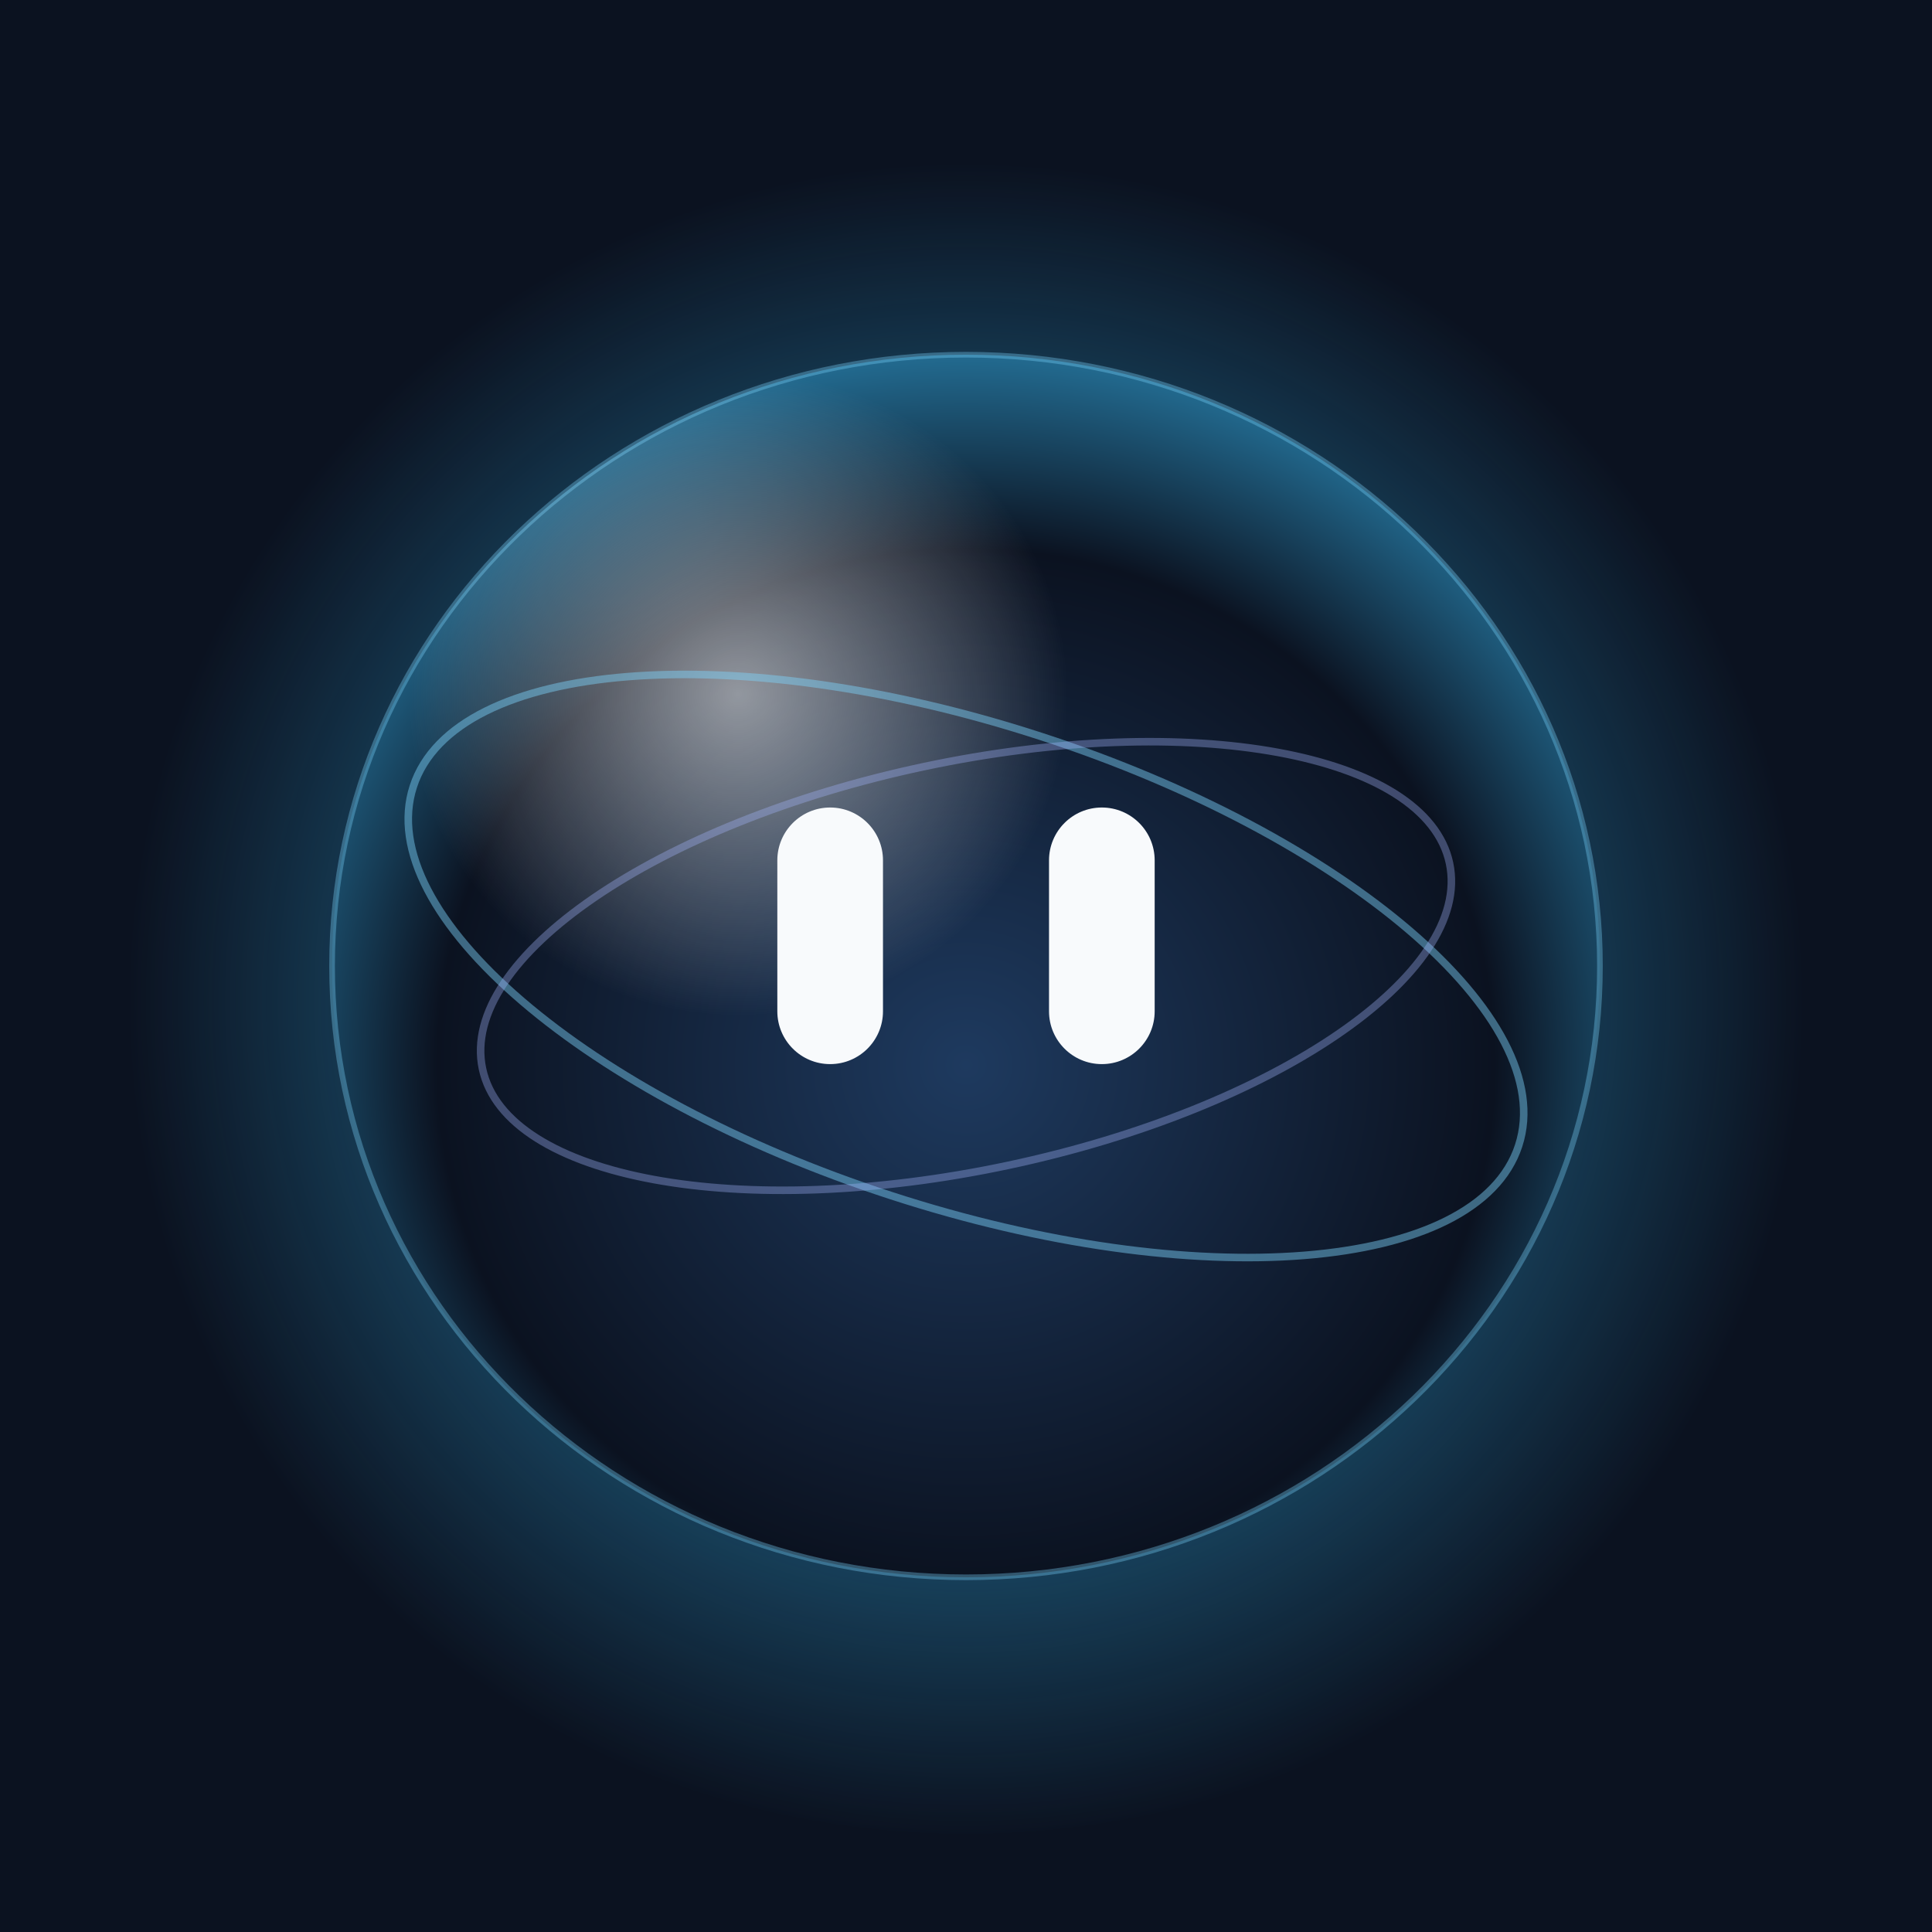
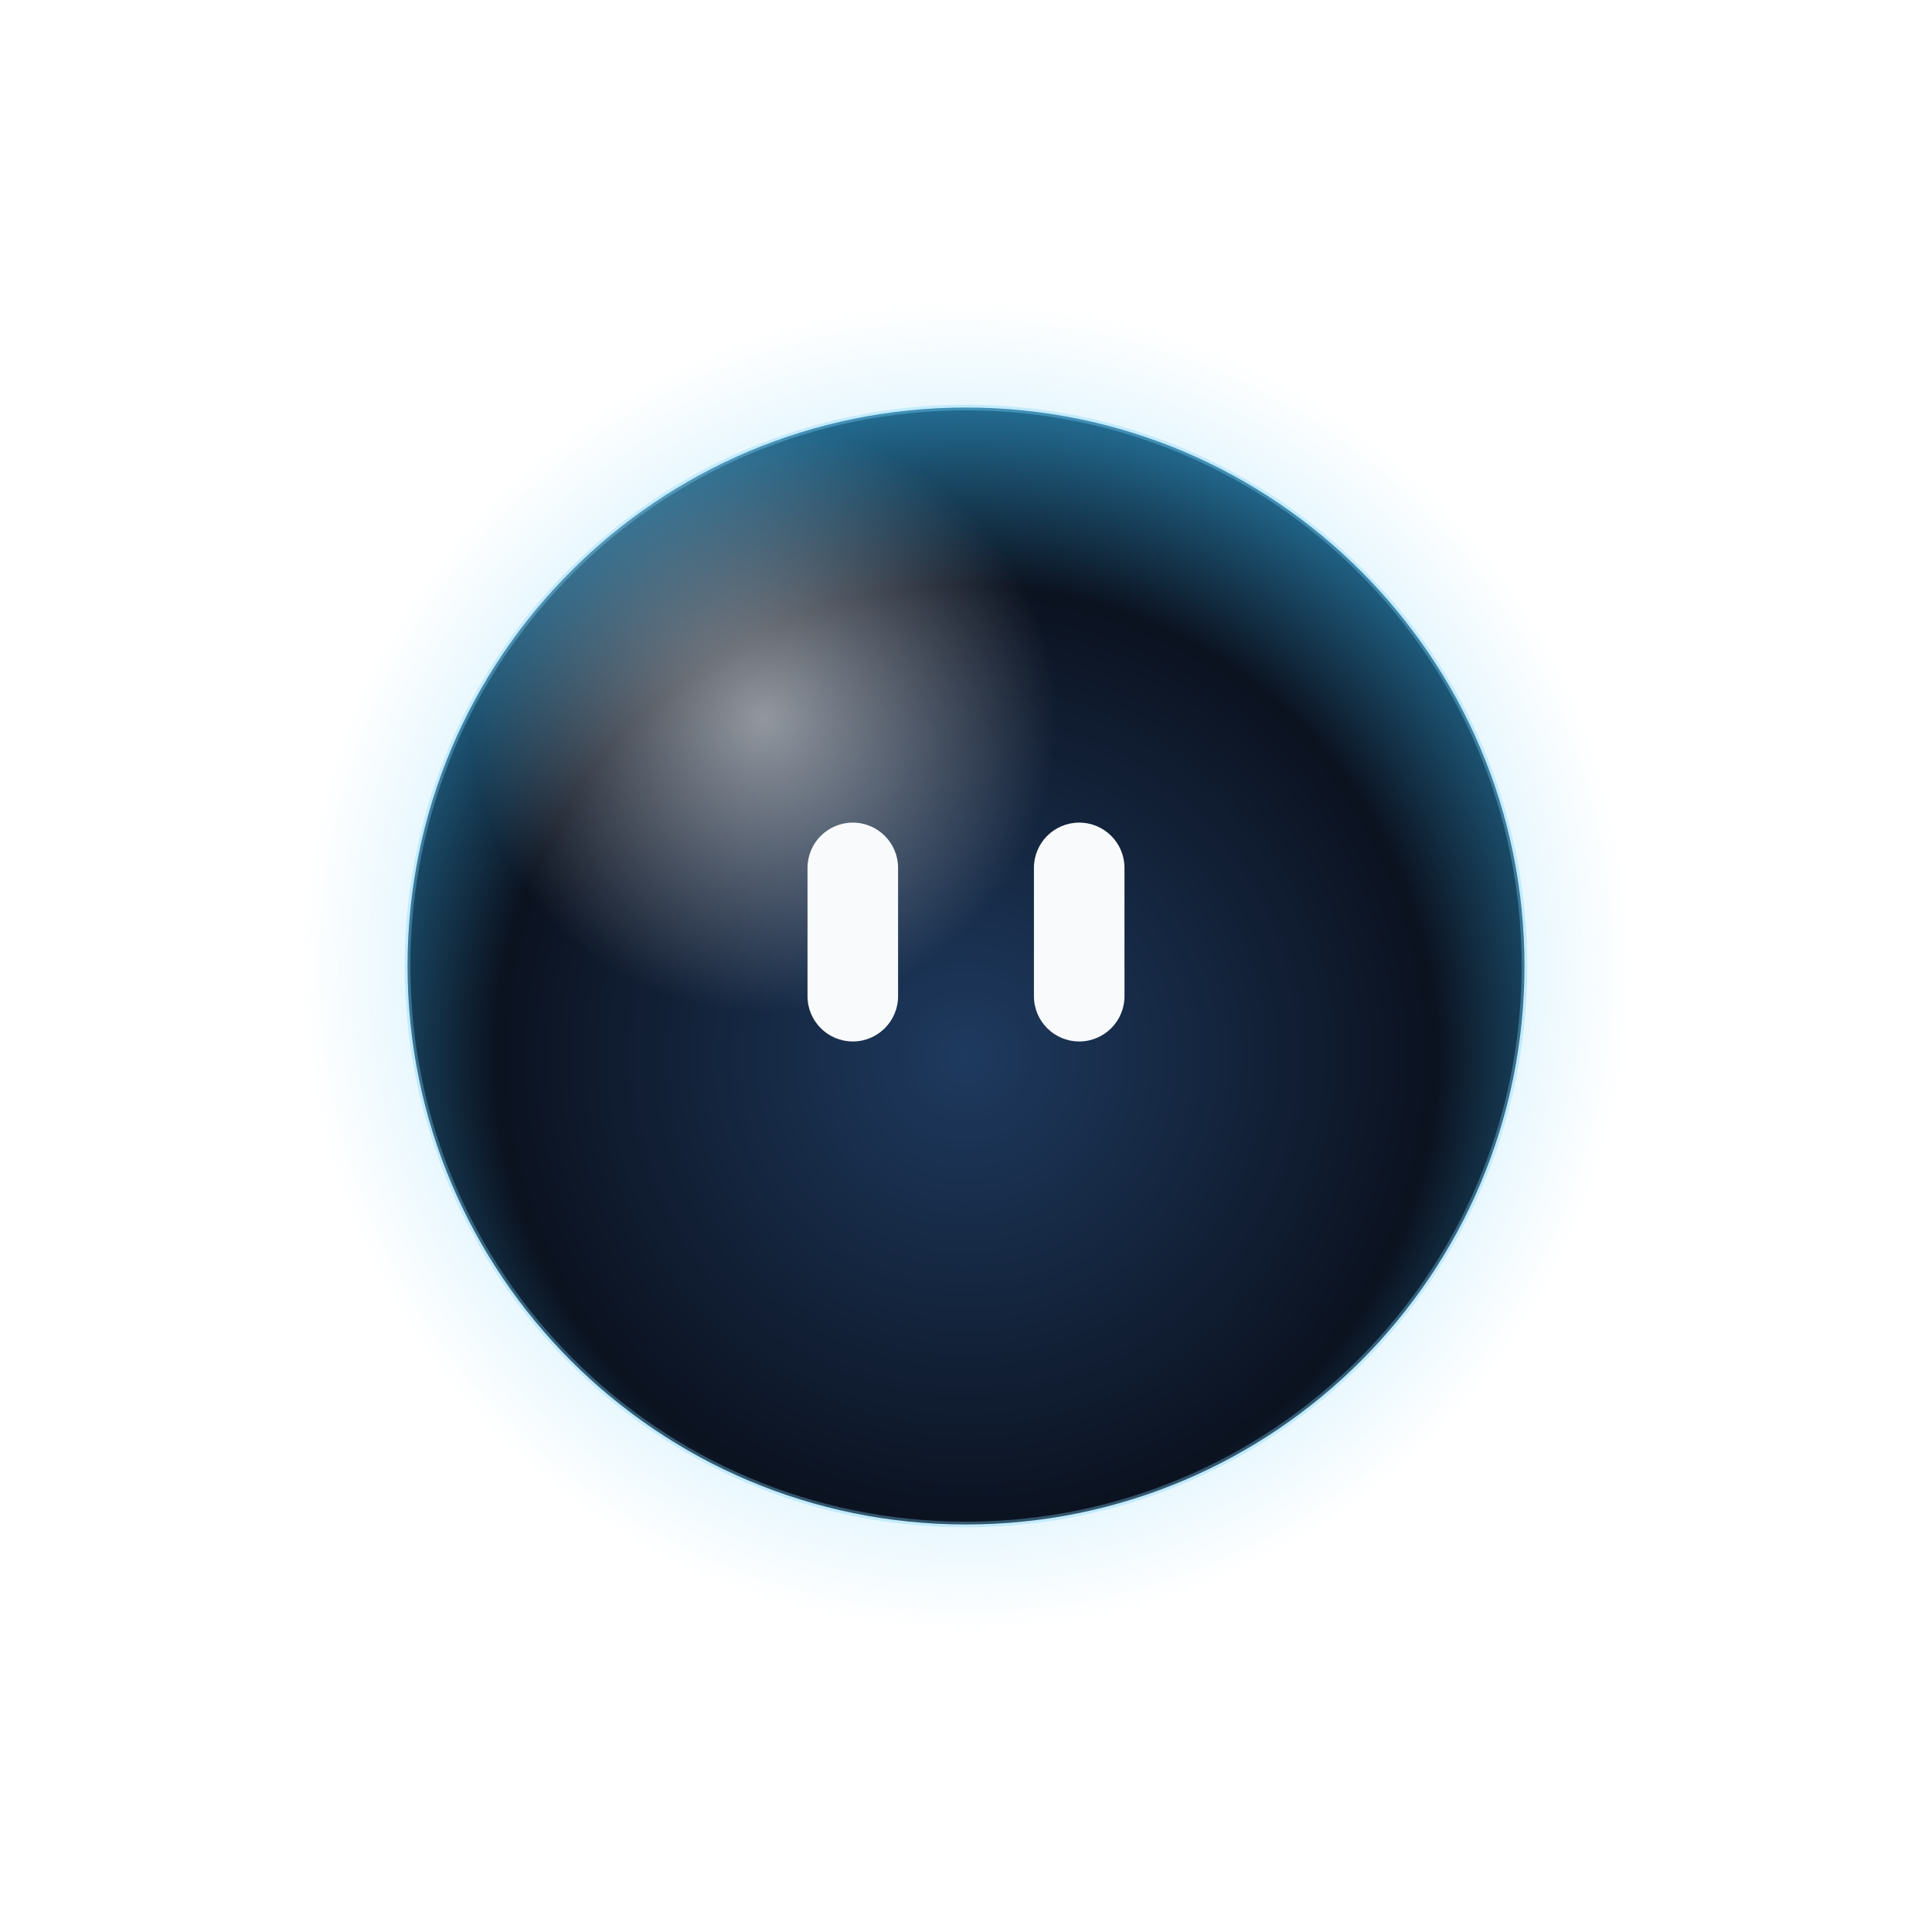
<svg xmlns="http://www.w3.org/2000/svg" viewBox="0 0 512 512" role="img" aria-label="Besto Friendo">
-   <rect width="512" height="512" fill="#0b1220" />
  <defs>
-     <radialGradient id="glow" cx="50%" cy="52%" r="48%">
-       <stop offset="55%" stop-color="#38bdf8" stop-opacity="0.38" />
+     <radialGradient id="glow" cx="50%" cy="50%" r="42%">
+       <stop offset="60%" stop-color="#38bdf8" stop-opacity="0.28" />
      <stop offset="100%" stop-color="#38bdf8" stop-opacity="0" />
    </radialGradient>
    <radialGradient id="blob" cx="50%" cy="58%" r="72%">
      <stop offset="0%" stop-color="#1e3a5f" />
      <stop offset="58%" stop-color="#0b1220" />
      <stop offset="100%" stop-color="#38bdf8" />
    </radialGradient>
    <radialGradient id="hi" cx="32%" cy="28%" r="42%">
      <stop offset="0%" stop-color="#ffffff" stop-opacity="0.55" />
      <stop offset="62%" stop-color="#ffffff" stop-opacity="0" />
    </radialGradient>
-     <clipPath id="blobClip">
-       <ellipse cx="256" cy="256" rx="168" ry="162" />
-     </clipPath>
  </defs>
-   <circle cx="256" cy="256" r="230" fill="url(#glow)" />
-   <ellipse cx="256" cy="256" rx="168" ry="162" fill="url(#blob)" stroke="rgba(125,211,252,0.35)" stroke-width="1.5" />
-   <ellipse cx="256" cy="256" rx="168" ry="162" fill="url(#hi)" />
-   <g clip-path="url(#blobClip)" fill="none" stroke="rgba(125,211,252,0.45)" stroke-width="2">
-     <ellipse cx="256" cy="256" rx="154" ry="64" transform="rotate(18 256 256)" />
-     <ellipse cx="256" cy="256" rx="131" ry="54" transform="rotate(-12 256 256)" stroke="rgba(165,180,252,0.35)" />
-   </g>
-   <rect x="206" y="214" width="28" height="68" rx="14" fill="#f8fafc" />
-   <rect x="278" y="214" width="28" height="68" rx="14" fill="#f8fafc" />
+   <circle cx="256" cy="256" r="210" fill="url(#glow)" />
+   <circle cx="256" cy="256" r="148" fill="url(#blob)" stroke="rgba(125,211,252,0.35)" stroke-width="1.5" />
+   <circle cx="256" cy="256" r="148" fill="url(#hi)" />
+   <rect x="214" y="218" width="24" height="58" rx="12" fill="#f8fafc" />
+   <rect x="274" y="218" width="24" height="58" rx="12" fill="#f8fafc" />
</svg>
